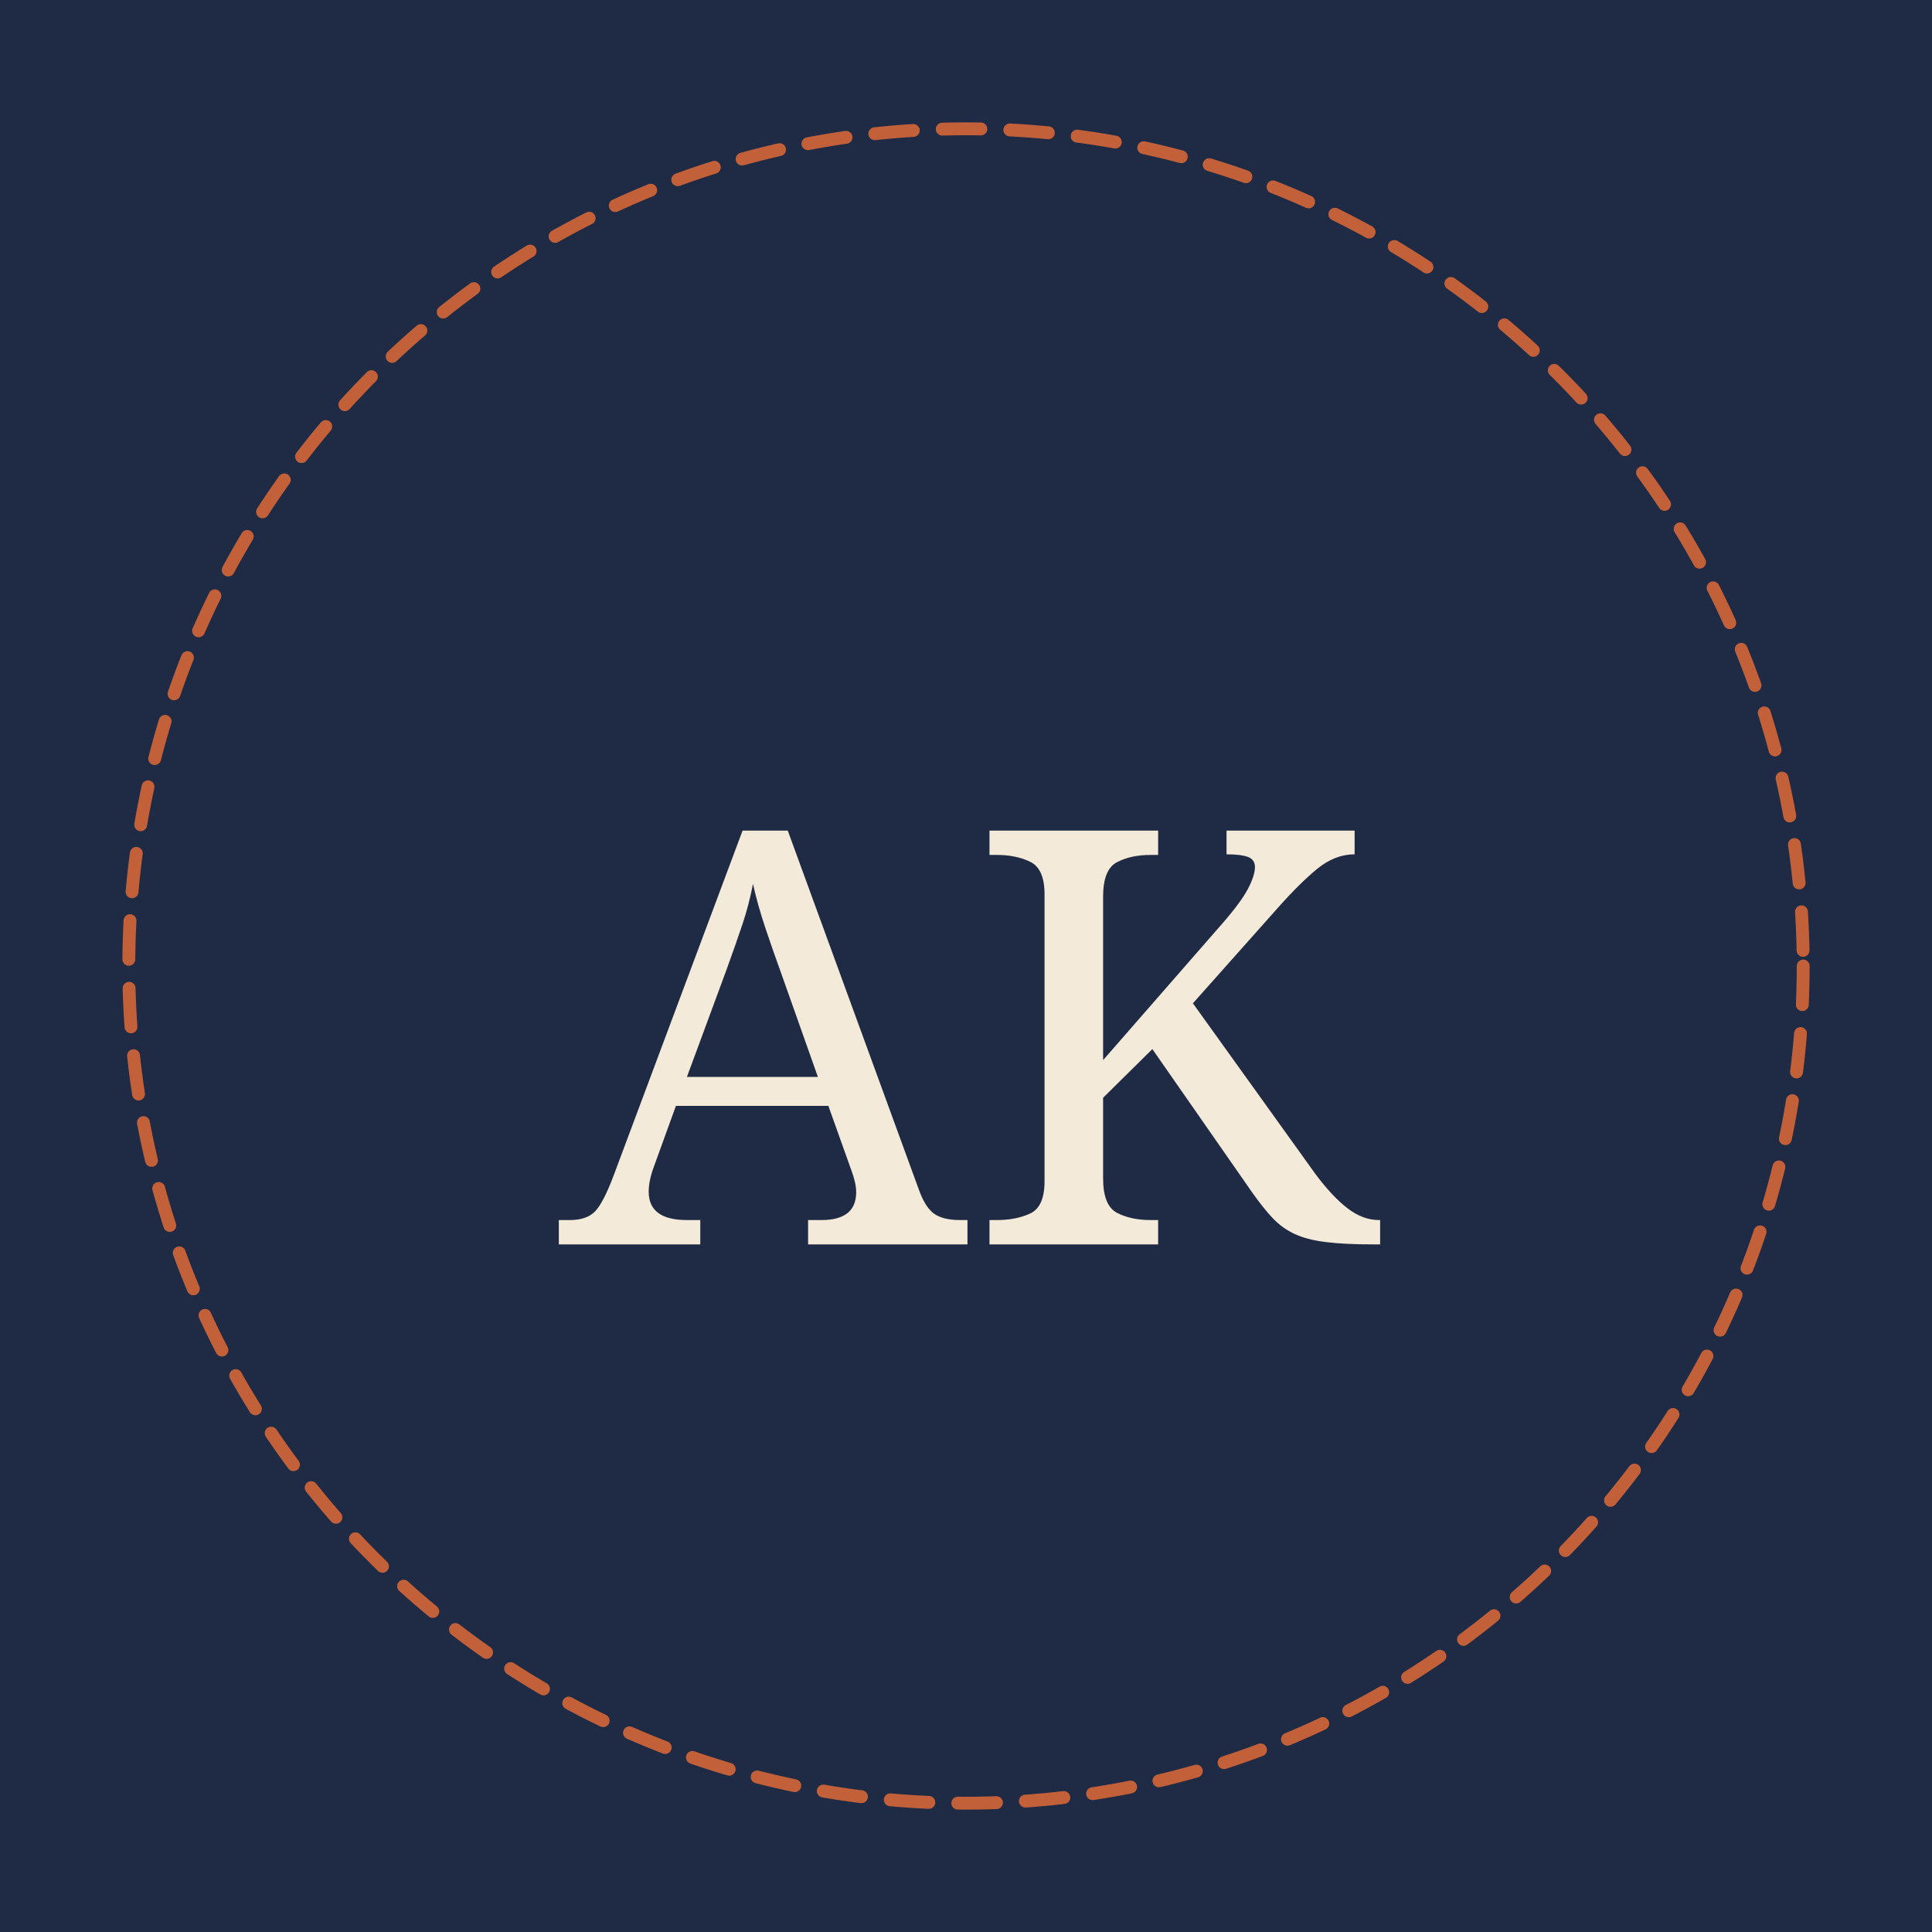
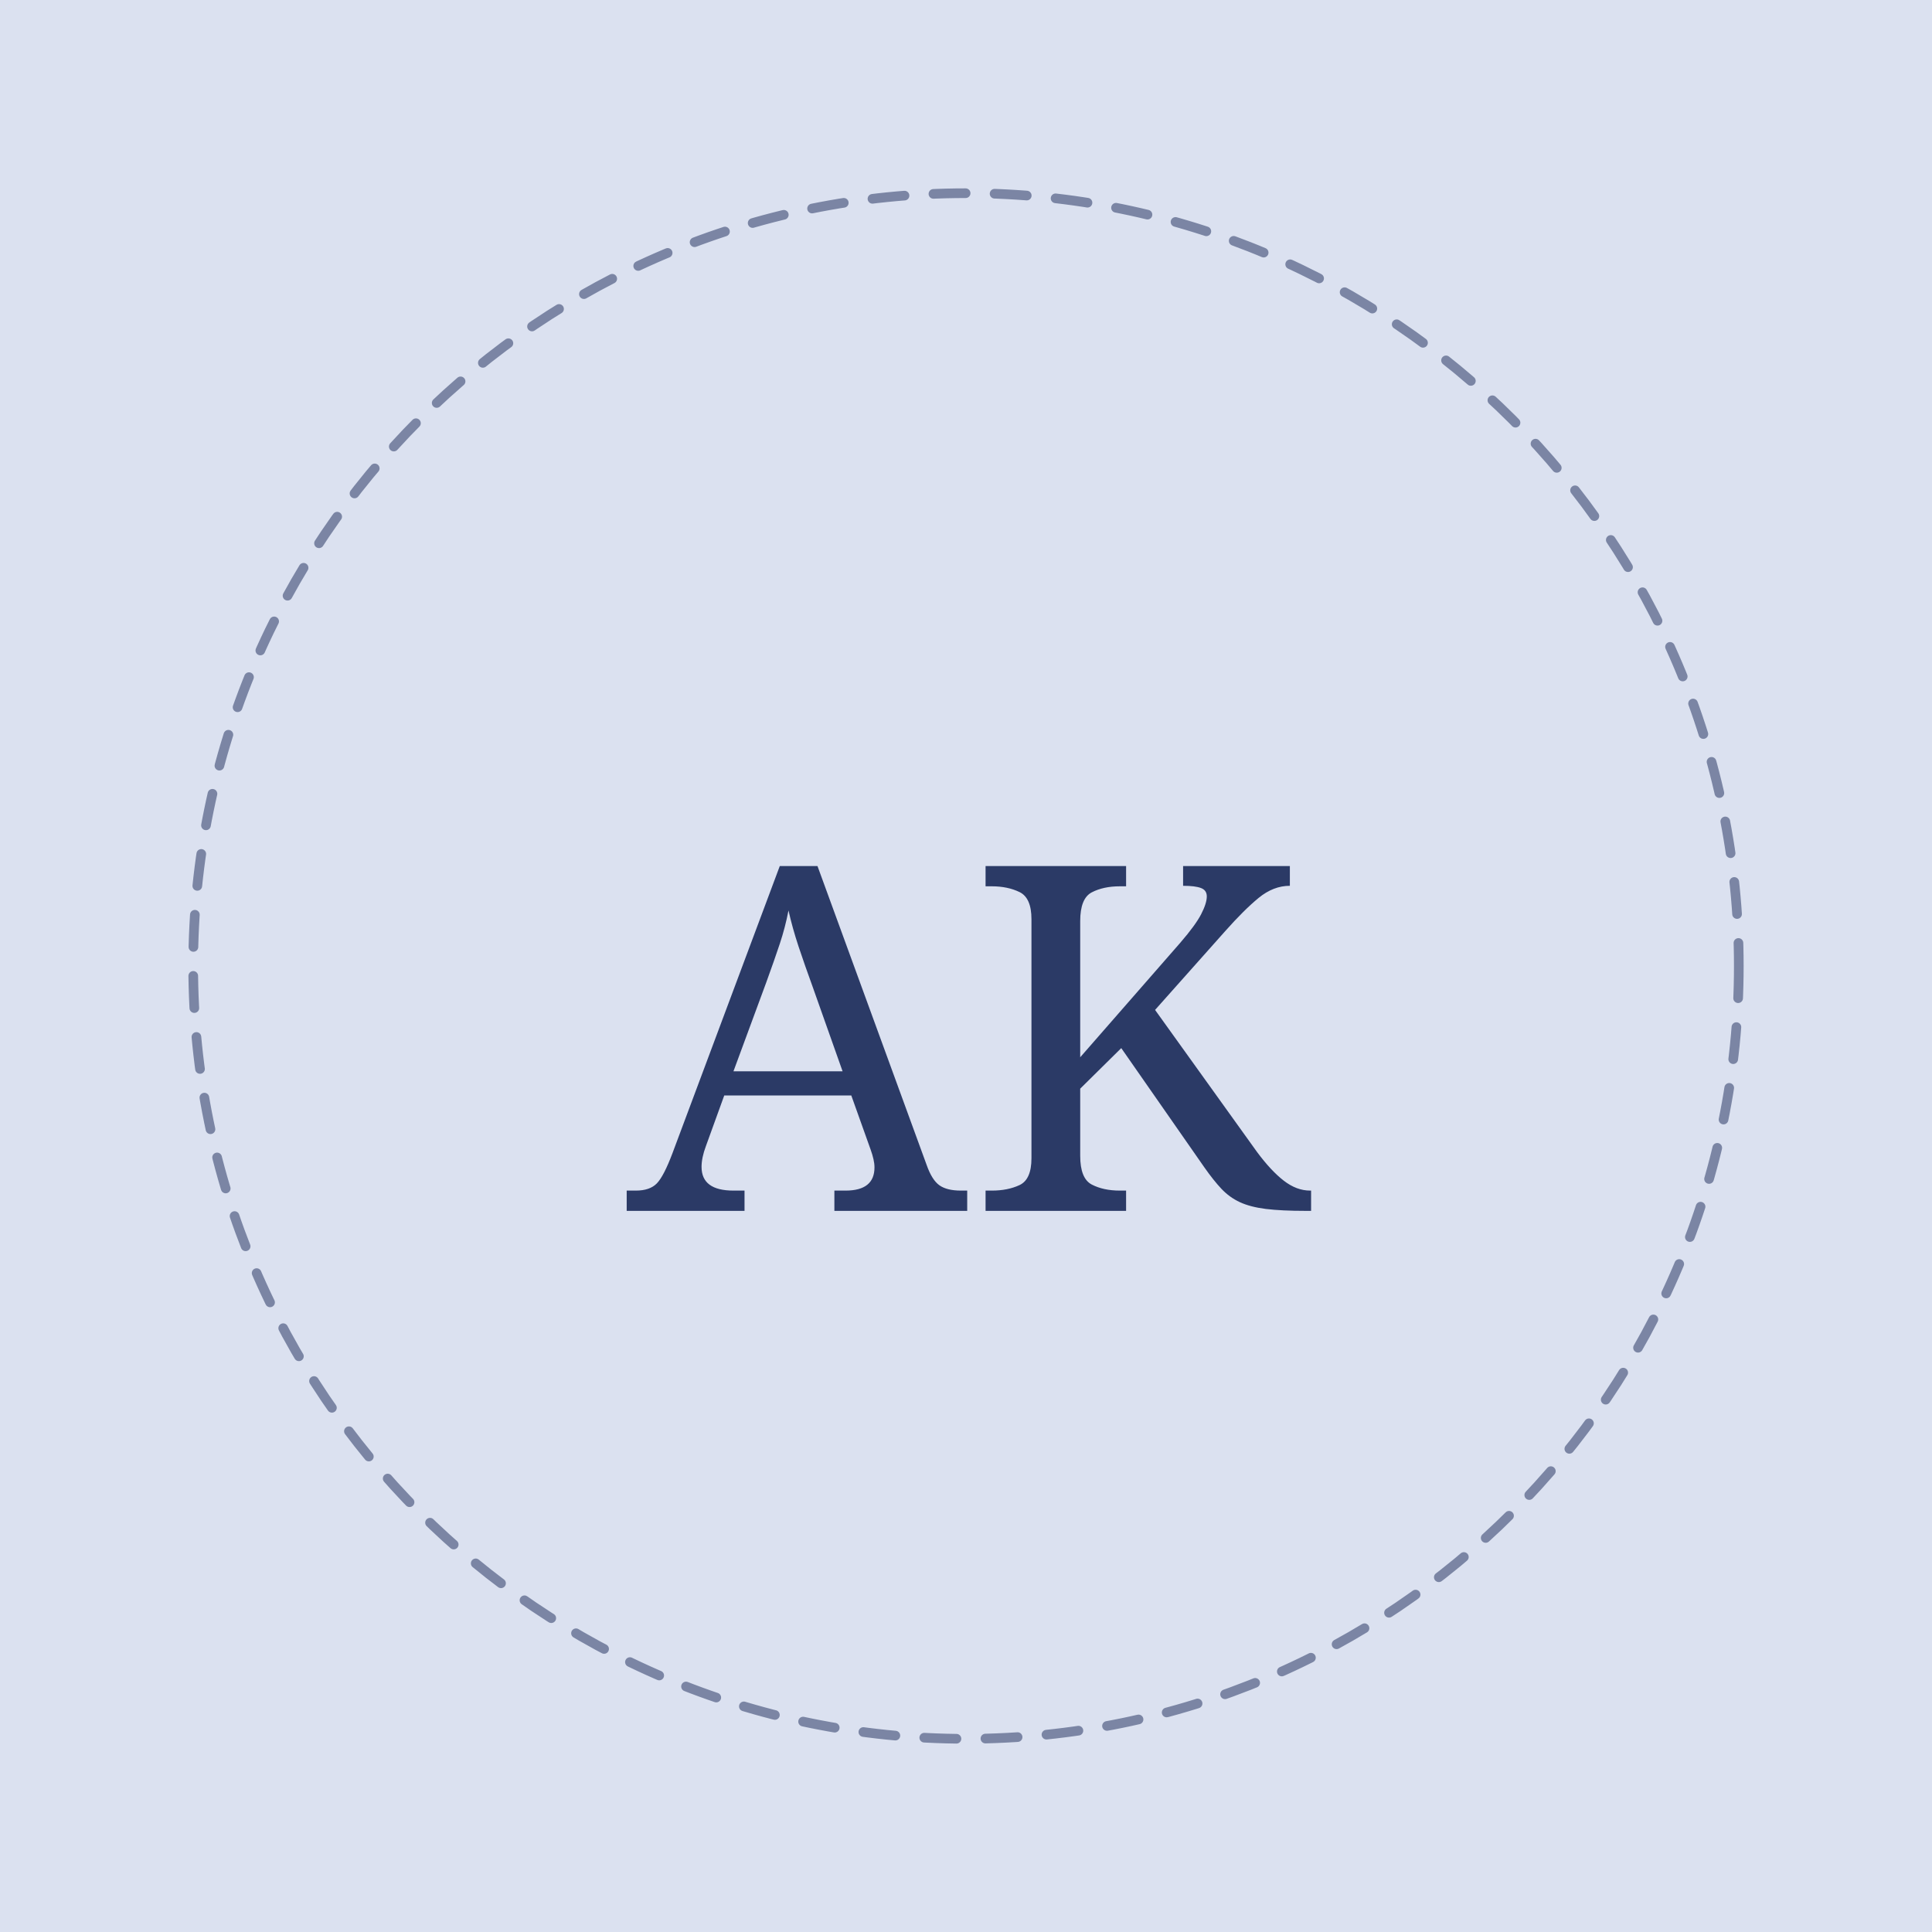
<svg xmlns="http://www.w3.org/2000/svg" viewBox="0 0 600 600" width="600" height="600">
-   <rect width="100%" height="100%" fill="#1f2a44" />
-   <circle cx="300" cy="300" r="260" fill="none" stroke="#c2603a" stroke-width="4" stroke-dasharray="12 9" stroke-linecap="round" />
-   <text x="50%" y="54%" text-anchor="middle" dominant-baseline="middle" font-family="Georgia, serif" font-size="180" fill="#f3ead9">AK</text>
+   <rect width="100%" height="100%" fill="#dbe1f0" />
+   <circle cx="300" cy="300" r="240" fill="none" stroke="#2b3a66" stroke-width="3" stroke-dasharray="10 9" stroke-linecap="round" opacity=".55" />
+   <text x="50%" y="54%" text-anchor="middle" dominant-baseline="middle" font-family="Georgia, serif" font-size="150" fill="#2b3a66">AK</text>
</svg>
